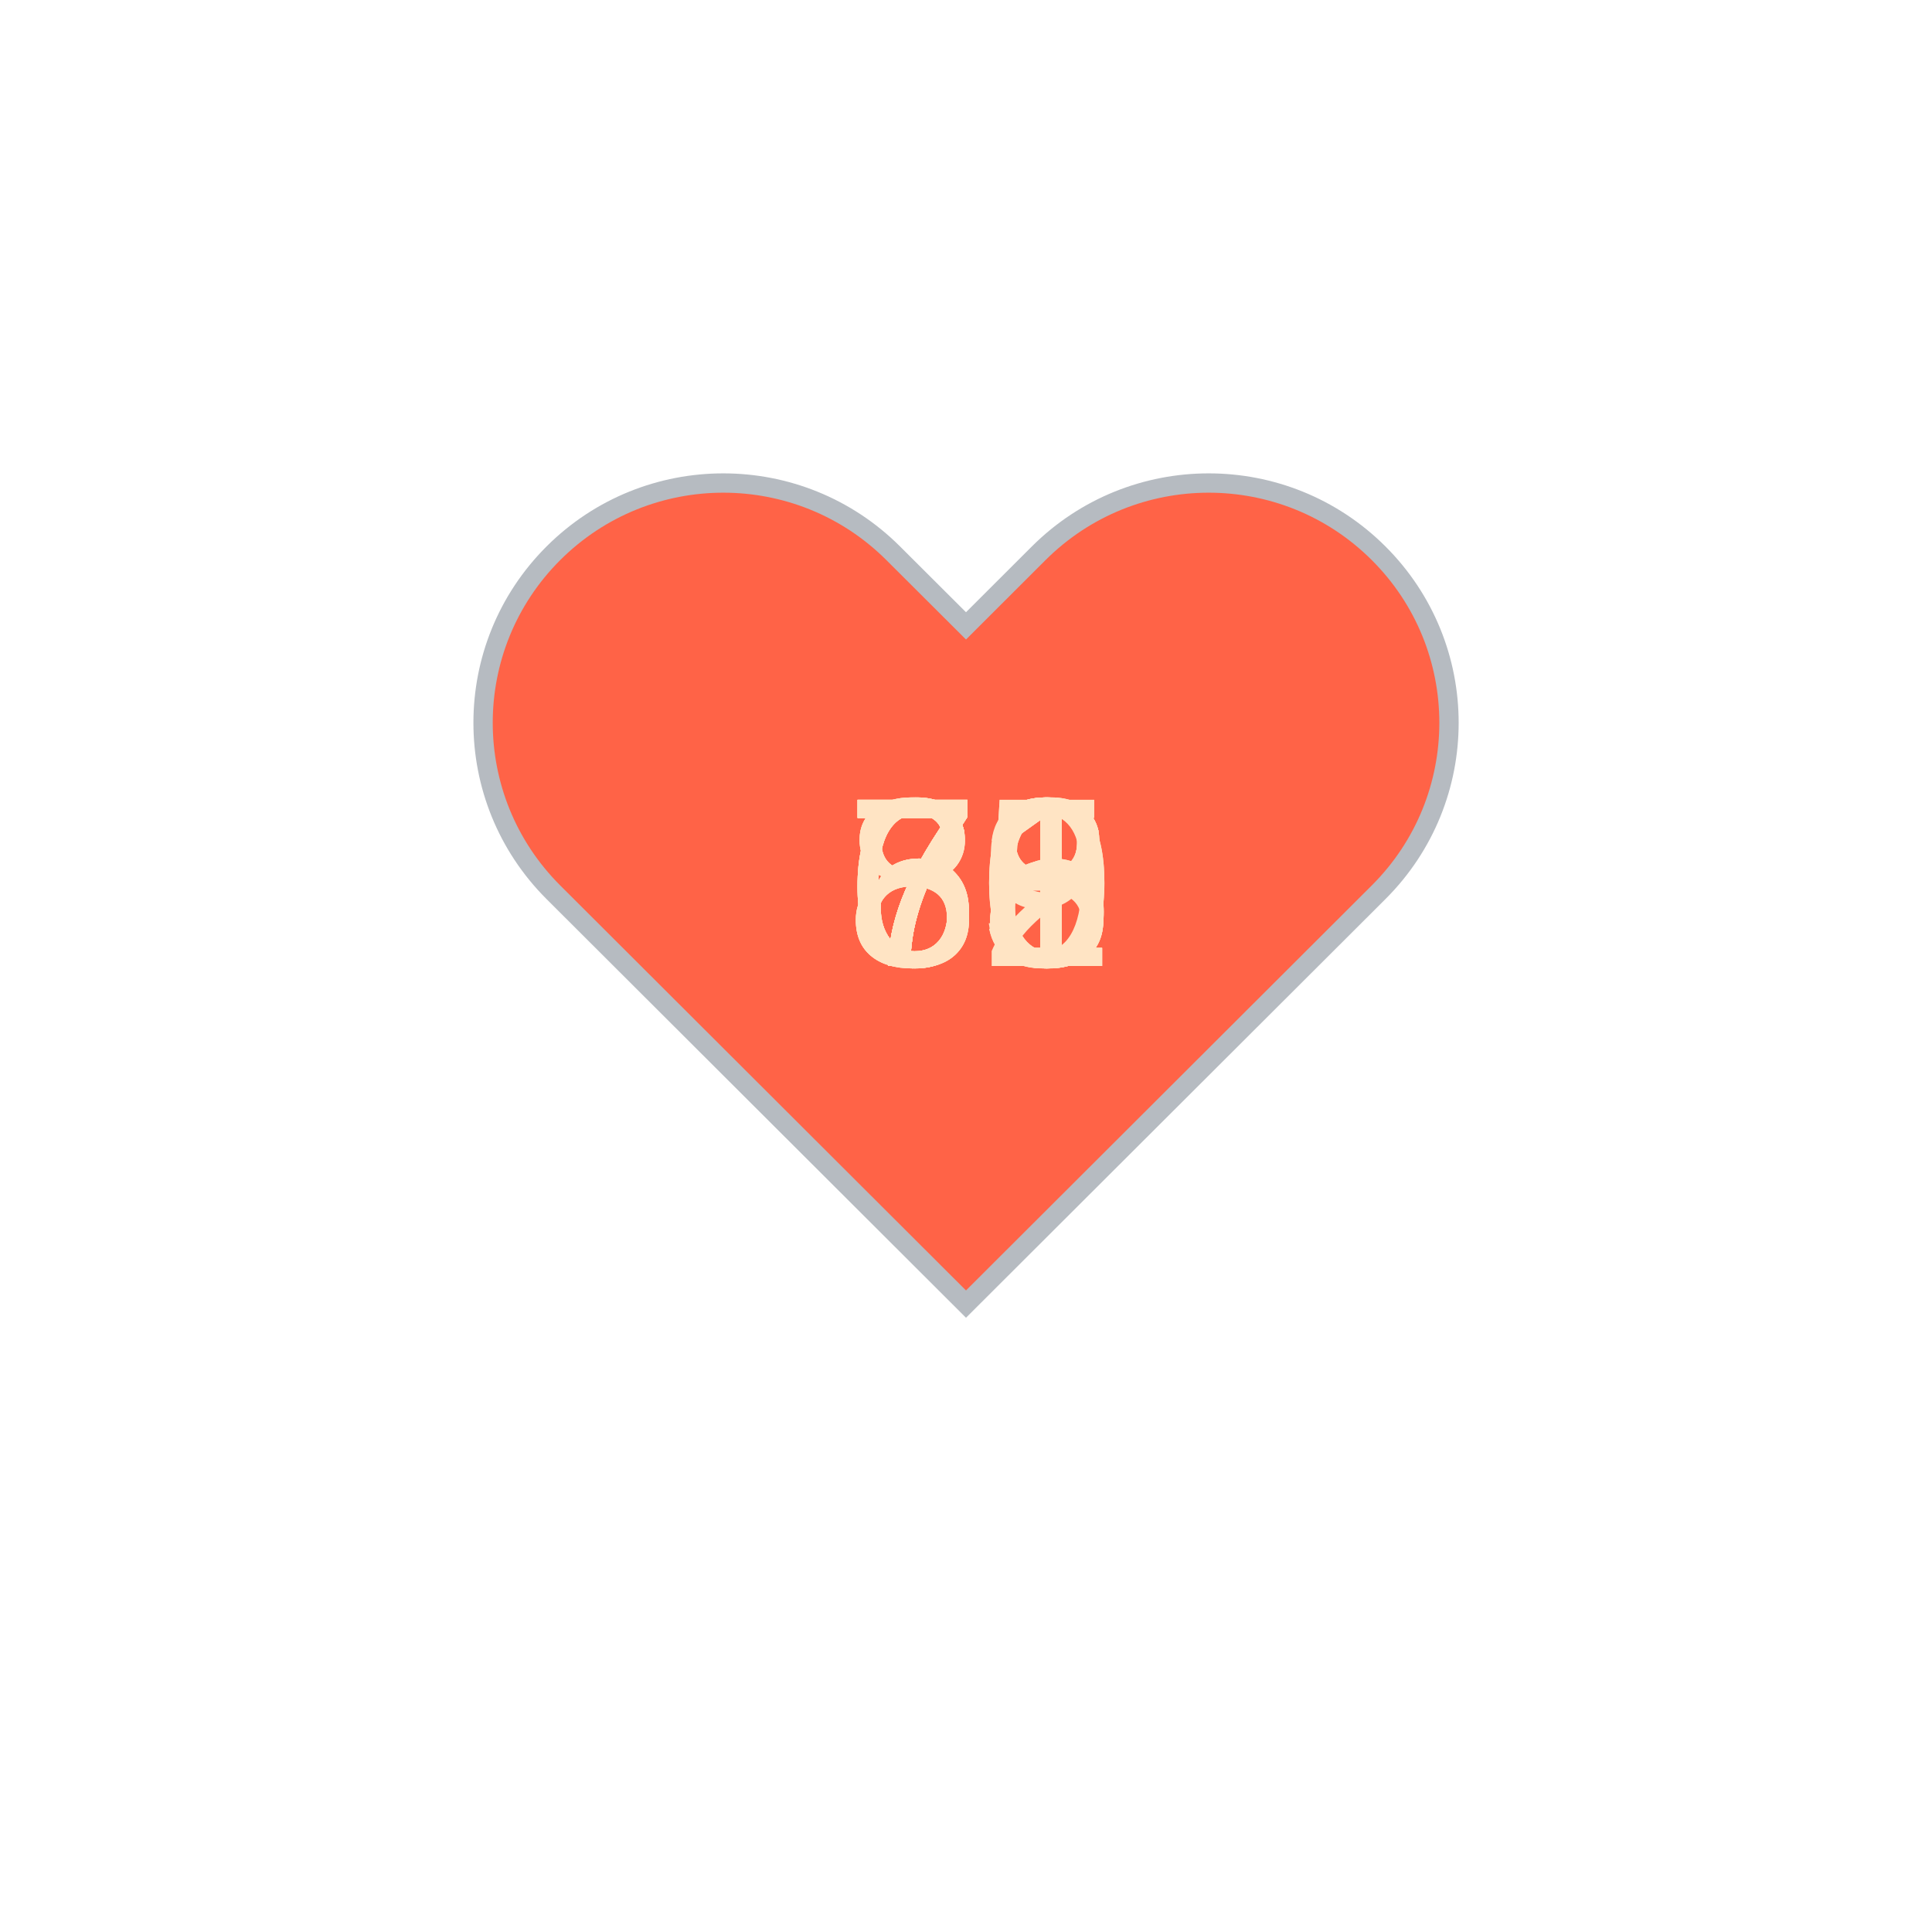
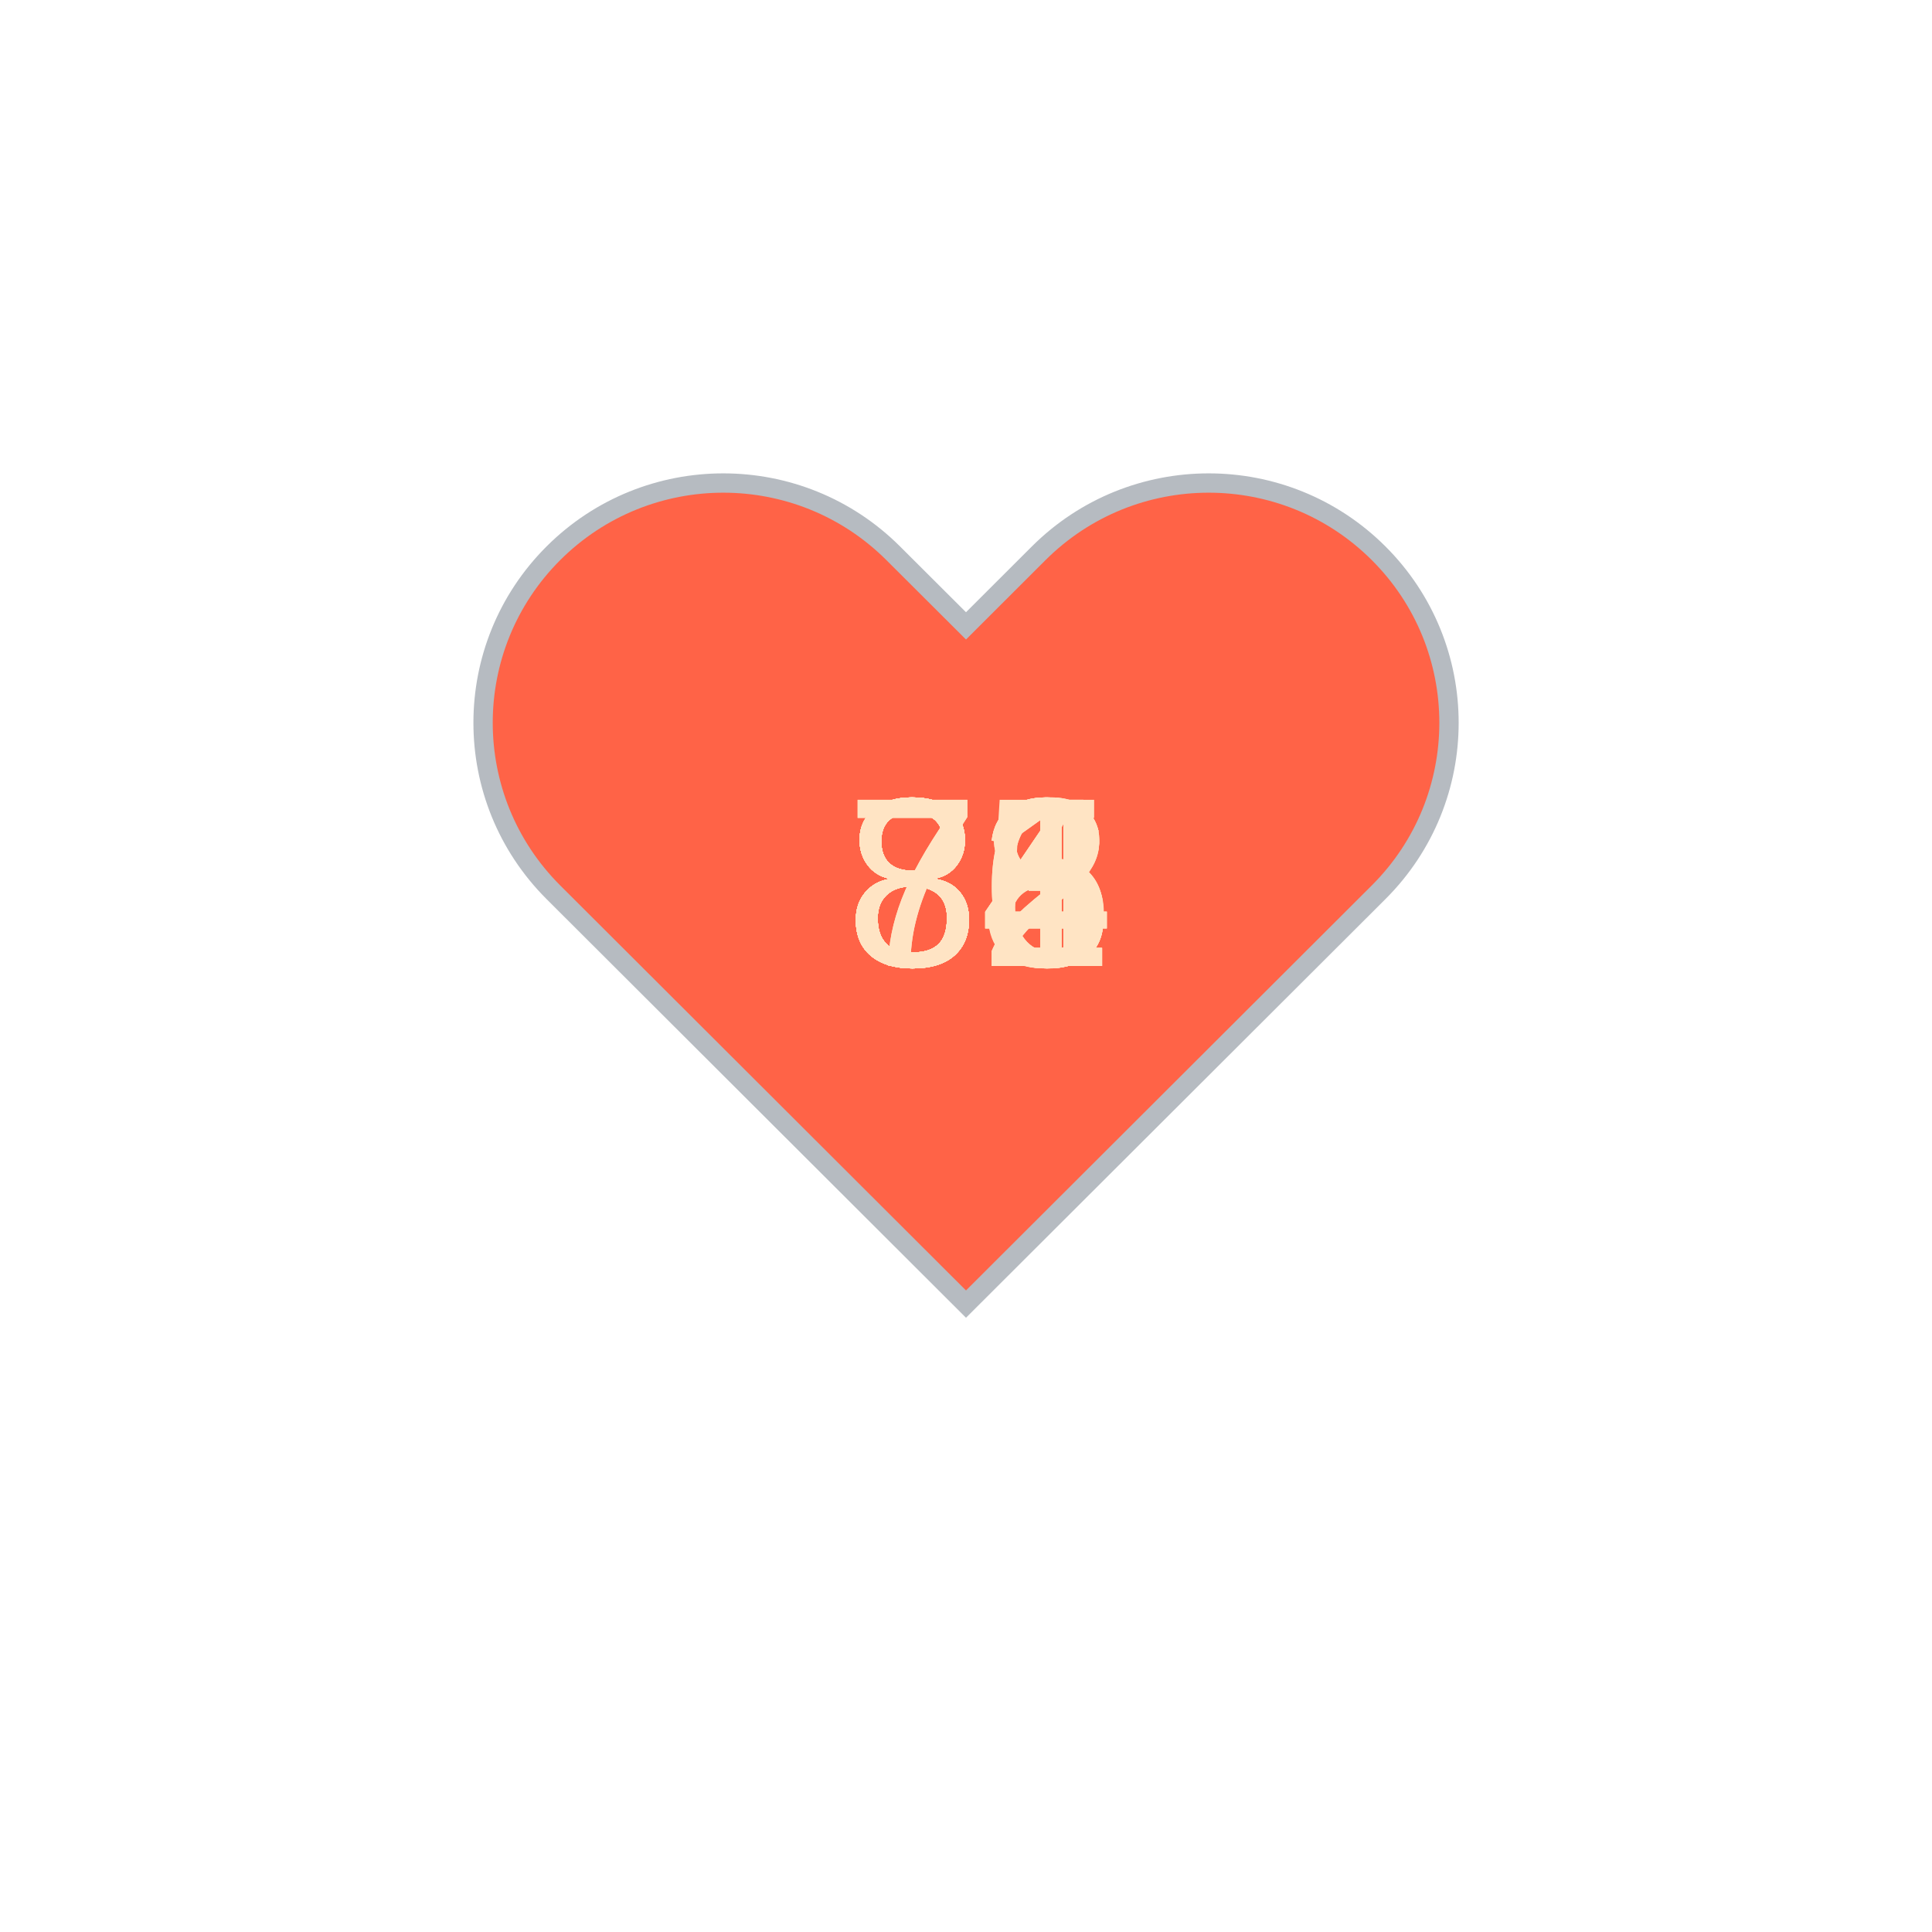
<svg xmlns="http://www.w3.org/2000/svg" baseProfile="full" height="150" version="1.1" viewBox="0,0,200,200" width="150">
  <defs />
  <g transform="translate(100 100)">
    <path d="M92.71,7.27L92.71,7.27c-9.71-9.69-25.46-9.69-35.18,0L50,14.79l-7.54-7.52C32.75-2.42,17-2.42,7.29,7.27v0 c-9.71,9.69-9.71,25.41,0,35.1L50,85l42.71-42.63C102.43,32.68,102.43,16.96,92.71,7.27z" fill="tomato" stroke="#B6BBC1" stroke-width="2" transform="translate(-50 -50)" />
-     <animateTransform additive="sum" attributeName="transform" dur="36s" repeatCount="indefinite" type="scale" values="0.875;1;1.125;1;1.5;1;0.75;1;1.25;1;1.25;1;0.875;1;1.25;1;1.125;1;0.875;1;1.125;1;1.125;1;0.875;1;0.75;1;0.875;" />
-     <text fill="bisque" style="font-size:25px; font-family:Arial" transform="translate(-12.5 0)">68<animate attributeName="opacity" dur="36s" keyTimes="0;0.07;0.13;0.2;0.27;0.33;0.4;0.47;0.53;0.6;0.67;0.73;0.8;0.87;0.93;1.0" repeatCount="indefinite" values="1;0;0;0;0;0;0;0;0;0;0;0;0;0;0;0" />
+     <animateTransform additive="sum" attributeName="transform" dur="36s" repeatCount="indefinite" type="scale" values="1.25;1;1.25;1;1.25;1;1.5;1;1.125;1;1.125;1;0.875;1;1.25;1;1.375;1;1.125;1;1.375;1;1.125;1;1.25;1;0.75;1;1.25;" />
+     <text fill="bisque" style="font-size:25px; font-family:Arial" transform="translate(-12.5 0)">83<animate attributeName="opacity" dur="36s" keyTimes="0;0.07;0.13;0.2;0.27;0.33;0.4;0.47;0.53;0.6;0.67;0.73;0.8;0.87;0.93;1.0" repeatCount="indefinite" values="1;0;0;0;0;0;0;0;0;0;0;0;0;0;0;0" />
    </text>
-     <text fill="bisque" style="font-size:25px; font-family:Arial" transform="translate(-12.5 0)">73<animate attributeName="opacity" dur="36s" keyTimes="0;0.07;0.13;0.2;0.27;0.33;0.4;0.47;0.53;0.6;0.67;0.73;0.8;0.87;0.93;1.0" repeatCount="indefinite" values="0;1;0;0;0;0;0;0;0;0;0;0;0;0;0;0" />
+     <text fill="bisque" style="font-size:25px; font-family:Arial" transform="translate(-12.5 0)">85<animate attributeName="opacity" dur="36s" keyTimes="0;0.07;0.13;0.2;0.27;0.33;0.4;0.47;0.53;0.6;0.67;0.73;0.8;0.87;0.93;1.0" repeatCount="indefinite" values="0;1;0;0;0;0;0;0;0;0;0;0;0;0;0;0" />
    </text>
-     <text fill="bisque" style="font-size:25px; font-family:Arial" transform="translate(-12.5 0)">88<animate attributeName="opacity" dur="36s" keyTimes="0;0.07;0.13;0.2;0.27;0.33;0.4;0.47;0.53;0.6;0.67;0.73;0.8;0.87;0.93;1.0" repeatCount="indefinite" values="0;0;1;0;0;0;0;0;0;0;0;0;0;0;0;0" />
+     <text fill="bisque" style="font-size:25px; font-family:Arial" transform="translate(-12.5 0)">83<animate attributeName="opacity" dur="36s" keyTimes="0;0.07;0.13;0.2;0.27;0.33;0.4;0.47;0.53;0.6;0.67;0.73;0.8;0.87;0.93;1.0" repeatCount="indefinite" values="0;0;1;0;0;0;0;0;0;0;0;0;0;0;0;0" />
    </text>
-     <text fill="bisque" style="font-size:25px; font-family:Arial" transform="translate(-12.5 0)">65<animate attributeName="opacity" dur="36s" keyTimes="0;0.07;0.13;0.2;0.27;0.33;0.4;0.47;0.53;0.6;0.67;0.73;0.8;0.87;0.93;1.0" repeatCount="indefinite" values="0;0;0;1;0;0;0;0;0;0;0;0;0;0;0;0" />
+     <text fill="bisque" style="font-size:25px; font-family:Arial" transform="translate(-12.5 0)">88<animate attributeName="opacity" dur="36s" keyTimes="0;0.07;0.13;0.2;0.27;0.33;0.4;0.47;0.53;0.6;0.67;0.73;0.8;0.87;0.93;1.0" repeatCount="indefinite" values="0;0;0;1;0;0;0;0;0;0;0;0;0;0;0;0" />
    </text>
-     <text fill="bisque" style="font-size:25px; font-family:Arial" transform="translate(-12.5 0)">81<animate attributeName="opacity" dur="36s" keyTimes="0;0.07;0.13;0.2;0.27;0.33;0.4;0.47;0.53;0.6;0.67;0.73;0.8;0.87;0.93;1.0" repeatCount="indefinite" values="0;0;0;0;1;0;0;0;0;0;0;0;0;0;0;0" />
+     <text fill="bisque" style="font-size:25px; font-family:Arial" transform="translate(-12.5 0)">82<animate attributeName="opacity" dur="36s" keyTimes="0;0.07;0.13;0.2;0.27;0.33;0.4;0.47;0.53;0.6;0.67;0.73;0.8;0.87;0.93;1.0" repeatCount="indefinite" values="0;0;0;0;1;0;0;0;0;0;0;0;0;0;0;0" />
    </text>
-     <text fill="bisque" style="font-size:25px; font-family:Arial" transform="translate(-12.5 0)">79<animate attributeName="opacity" dur="36s" keyTimes="0;0.07;0.13;0.2;0.27;0.33;0.4;0.47;0.53;0.6;0.67;0.73;0.8;0.87;0.93;1.0" repeatCount="indefinite" values="0;0;0;0;0;1;0;0;0;0;0;0;0;0;0;0" />
+     <text fill="bisque" style="font-size:25px; font-family:Arial" transform="translate(-12.5 0)">81<animate attributeName="opacity" dur="36s" keyTimes="0;0.07;0.13;0.2;0.27;0.33;0.4;0.47;0.53;0.6;0.67;0.73;0.8;0.87;0.93;1.0" repeatCount="indefinite" values="0;0;0;0;0;1;0;0;0;0;0;0;0;0;0;0" />
    </text>
-     <text fill="bisque" style="font-size:25px; font-family:Arial" transform="translate(-12.5 0)">71<animate attributeName="opacity" dur="36s" keyTimes="0;0.07;0.13;0.2;0.27;0.33;0.4;0.47;0.53;0.6;0.67;0.73;0.8;0.87;0.93;1.0" repeatCount="indefinite" values="0;0;0;0;0;0;1;0;0;0;0;0;0;0;0;0" />
+     <text fill="bisque" style="font-size:25px; font-family:Arial" transform="translate(-12.5 0)">78<animate attributeName="opacity" dur="36s" keyTimes="0;0.07;0.13;0.2;0.27;0.33;0.4;0.47;0.53;0.6;0.67;0.73;0.8;0.87;0.93;1.0" repeatCount="indefinite" values="0;0;0;0;0;0;1;0;0;0;0;0;0;0;0;0" />
    </text>
-     <text fill="bisque" style="font-size:25px; font-family:Arial" transform="translate(-12.5 0)">80<animate attributeName="opacity" dur="36s" keyTimes="0;0.07;0.13;0.2;0.27;0.33;0.4;0.47;0.53;0.6;0.67;0.73;0.8;0.87;0.93;1.0" repeatCount="indefinite" values="0;0;0;0;0;0;0;1;0;0;0;0;0;0;0;0" />
+     <text fill="bisque" style="font-size:25px; font-family:Arial" transform="translate(-12.5 0)">84<animate attributeName="opacity" dur="36s" keyTimes="0;0.07;0.13;0.2;0.27;0.33;0.4;0.47;0.53;0.6;0.67;0.73;0.8;0.87;0.93;1.0" repeatCount="indefinite" values="0;0;0;0;0;0;0;1;0;0;0;0;0;0;0;0" />
    </text>
-     <text fill="bisque" style="font-size:25px; font-family:Arial" transform="translate(-12.5 0)">75<animate attributeName="opacity" dur="36s" keyTimes="0;0.07;0.13;0.2;0.27;0.33;0.4;0.47;0.53;0.6;0.67;0.73;0.8;0.87;0.93;1.0" repeatCount="indefinite" values="0;0;0;0;0;0;0;0;1;0;0;0;0;0;0;0" />
+     <text fill="bisque" style="font-size:25px; font-family:Arial" transform="translate(-12.5 0)">86<animate attributeName="opacity" dur="36s" keyTimes="0;0.07;0.13;0.2;0.27;0.33;0.4;0.47;0.53;0.6;0.67;0.73;0.8;0.87;0.93;1.0" repeatCount="indefinite" values="0;0;0;0;0;0;0;0;1;0;0;0;0;0;0;0" />
    </text>
-     <text fill="bisque" style="font-size:25px; font-family:Arial" transform="translate(-12.5 0)">70<animate attributeName="opacity" dur="36s" keyTimes="0;0.07;0.13;0.2;0.27;0.33;0.4;0.47;0.53;0.6;0.67;0.73;0.8;0.87;0.93;1.0" repeatCount="indefinite" values="0;0;0;0;0;0;0;0;0;1;0;0;0;0;0;0" />
+     <text fill="bisque" style="font-size:25px; font-family:Arial" transform="translate(-12.5 0)">81<animate attributeName="opacity" dur="36s" keyTimes="0;0.07;0.13;0.2;0.27;0.33;0.4;0.47;0.53;0.6;0.67;0.73;0.8;0.87;0.93;1.0" repeatCount="indefinite" values="0;0;0;0;0;0;0;0;0;1;0;0;0;0;0;0" />
    </text>
-     <text fill="bisque" style="font-size:25px; font-family:Arial" transform="translate(-12.5 0)">76<animate attributeName="opacity" dur="36s" keyTimes="0;0.07;0.13;0.2;0.27;0.33;0.4;0.47;0.53;0.6;0.67;0.73;0.8;0.87;0.93;1.0" repeatCount="indefinite" values="0;0;0;0;0;0;0;0;0;0;1;0;0;0;0;0" />
+     <text fill="bisque" style="font-size:25px; font-family:Arial" transform="translate(-12.5 0)">86<animate attributeName="opacity" dur="36s" keyTimes="0;0.07;0.13;0.2;0.27;0.33;0.4;0.47;0.53;0.6;0.67;0.73;0.8;0.87;0.93;1.0" repeatCount="indefinite" values="0;0;0;0;0;0;0;0;0;0;1;0;0;0;0;0" />
    </text>
-     <text fill="bisque" style="font-size:25px; font-family:Arial" transform="translate(-12.5 0)">76<animate attributeName="opacity" dur="36s" keyTimes="0;0.07;0.13;0.2;0.27;0.33;0.4;0.47;0.53;0.6;0.67;0.73;0.8;0.87;0.93;1.0" repeatCount="indefinite" values="0;0;0;0;0;0;0;0;0;0;0;1;0;0;0;0" />
+     <text fill="bisque" style="font-size:25px; font-family:Arial" transform="translate(-12.5 0)">82<animate attributeName="opacity" dur="36s" keyTimes="0;0.07;0.13;0.2;0.27;0.33;0.4;0.47;0.53;0.6;0.67;0.73;0.8;0.87;0.93;1.0" repeatCount="indefinite" values="0;0;0;0;0;0;0;0;0;0;0;1;0;0;0;0" />
    </text>
-     <text fill="bisque" style="font-size:25px; font-family:Arial" transform="translate(-12.5 0)">71<animate attributeName="opacity" dur="36s" keyTimes="0;0.07;0.13;0.2;0.27;0.33;0.4;0.47;0.53;0.6;0.67;0.73;0.8;0.87;0.93;1.0" repeatCount="indefinite" values="0;0;0;0;0;0;0;0;0;0;0;0;1;0;0;0" />
+     <text fill="bisque" style="font-size:25px; font-family:Arial" transform="translate(-12.5 0)">84<animate attributeName="opacity" dur="36s" keyTimes="0;0.07;0.13;0.2;0.27;0.33;0.4;0.47;0.53;0.6;0.67;0.73;0.8;0.87;0.93;1.0" repeatCount="indefinite" values="0;0;0;0;0;0;0;0;0;0;0;0;1;0;0;0" />
    </text>
-     <text fill="bisque" style="font-size:25px; font-family:Arial" transform="translate(-12.5 0)">62<animate attributeName="opacity" dur="36s" keyTimes="0;0.07;0.13;0.2;0.27;0.33;0.4;0.47;0.53;0.6;0.67;0.73;0.8;0.87;0.93;1.0" repeatCount="indefinite" values="0;0;0;0;0;0;0;0;0;0;0;0;0;1;0;0" />
+     <text fill="bisque" style="font-size:25px; font-family:Arial" transform="translate(-12.5 0)">74<animate attributeName="opacity" dur="36s" keyTimes="0;0.07;0.13;0.2;0.27;0.33;0.4;0.47;0.53;0.6;0.67;0.73;0.8;0.87;0.93;1.0" repeatCount="indefinite" values="0;0;0;0;0;0;0;0;0;0;0;0;0;1;0;0" />
    </text>
-     <text fill="bisque" style="font-size:25px; font-family:Arial" transform="translate(-12.5 0)">68<animate attributeName="opacity" dur="36s" keyTimes="0;0.07;0.13;0.2;0.27;0.33;0.4;0.47;0.53;0.6;0.67;0.73;0.8;0.87;0.93;1.0" repeatCount="indefinite" values="0;0;0;0;0;0;0;0;0;0;0;0;0;0;1;0" />
+     <text fill="bisque" style="font-size:25px; font-family:Arial" transform="translate(-12.5 0)">83<animate attributeName="opacity" dur="36s" keyTimes="0;0.07;0.13;0.2;0.27;0.33;0.4;0.47;0.53;0.6;0.67;0.73;0.8;0.87;0.93;1.0" repeatCount="indefinite" values="0;0;0;0;0;0;0;0;0;0;0;0;0;0;1;0" />
    </text>
  </g>
</svg>
